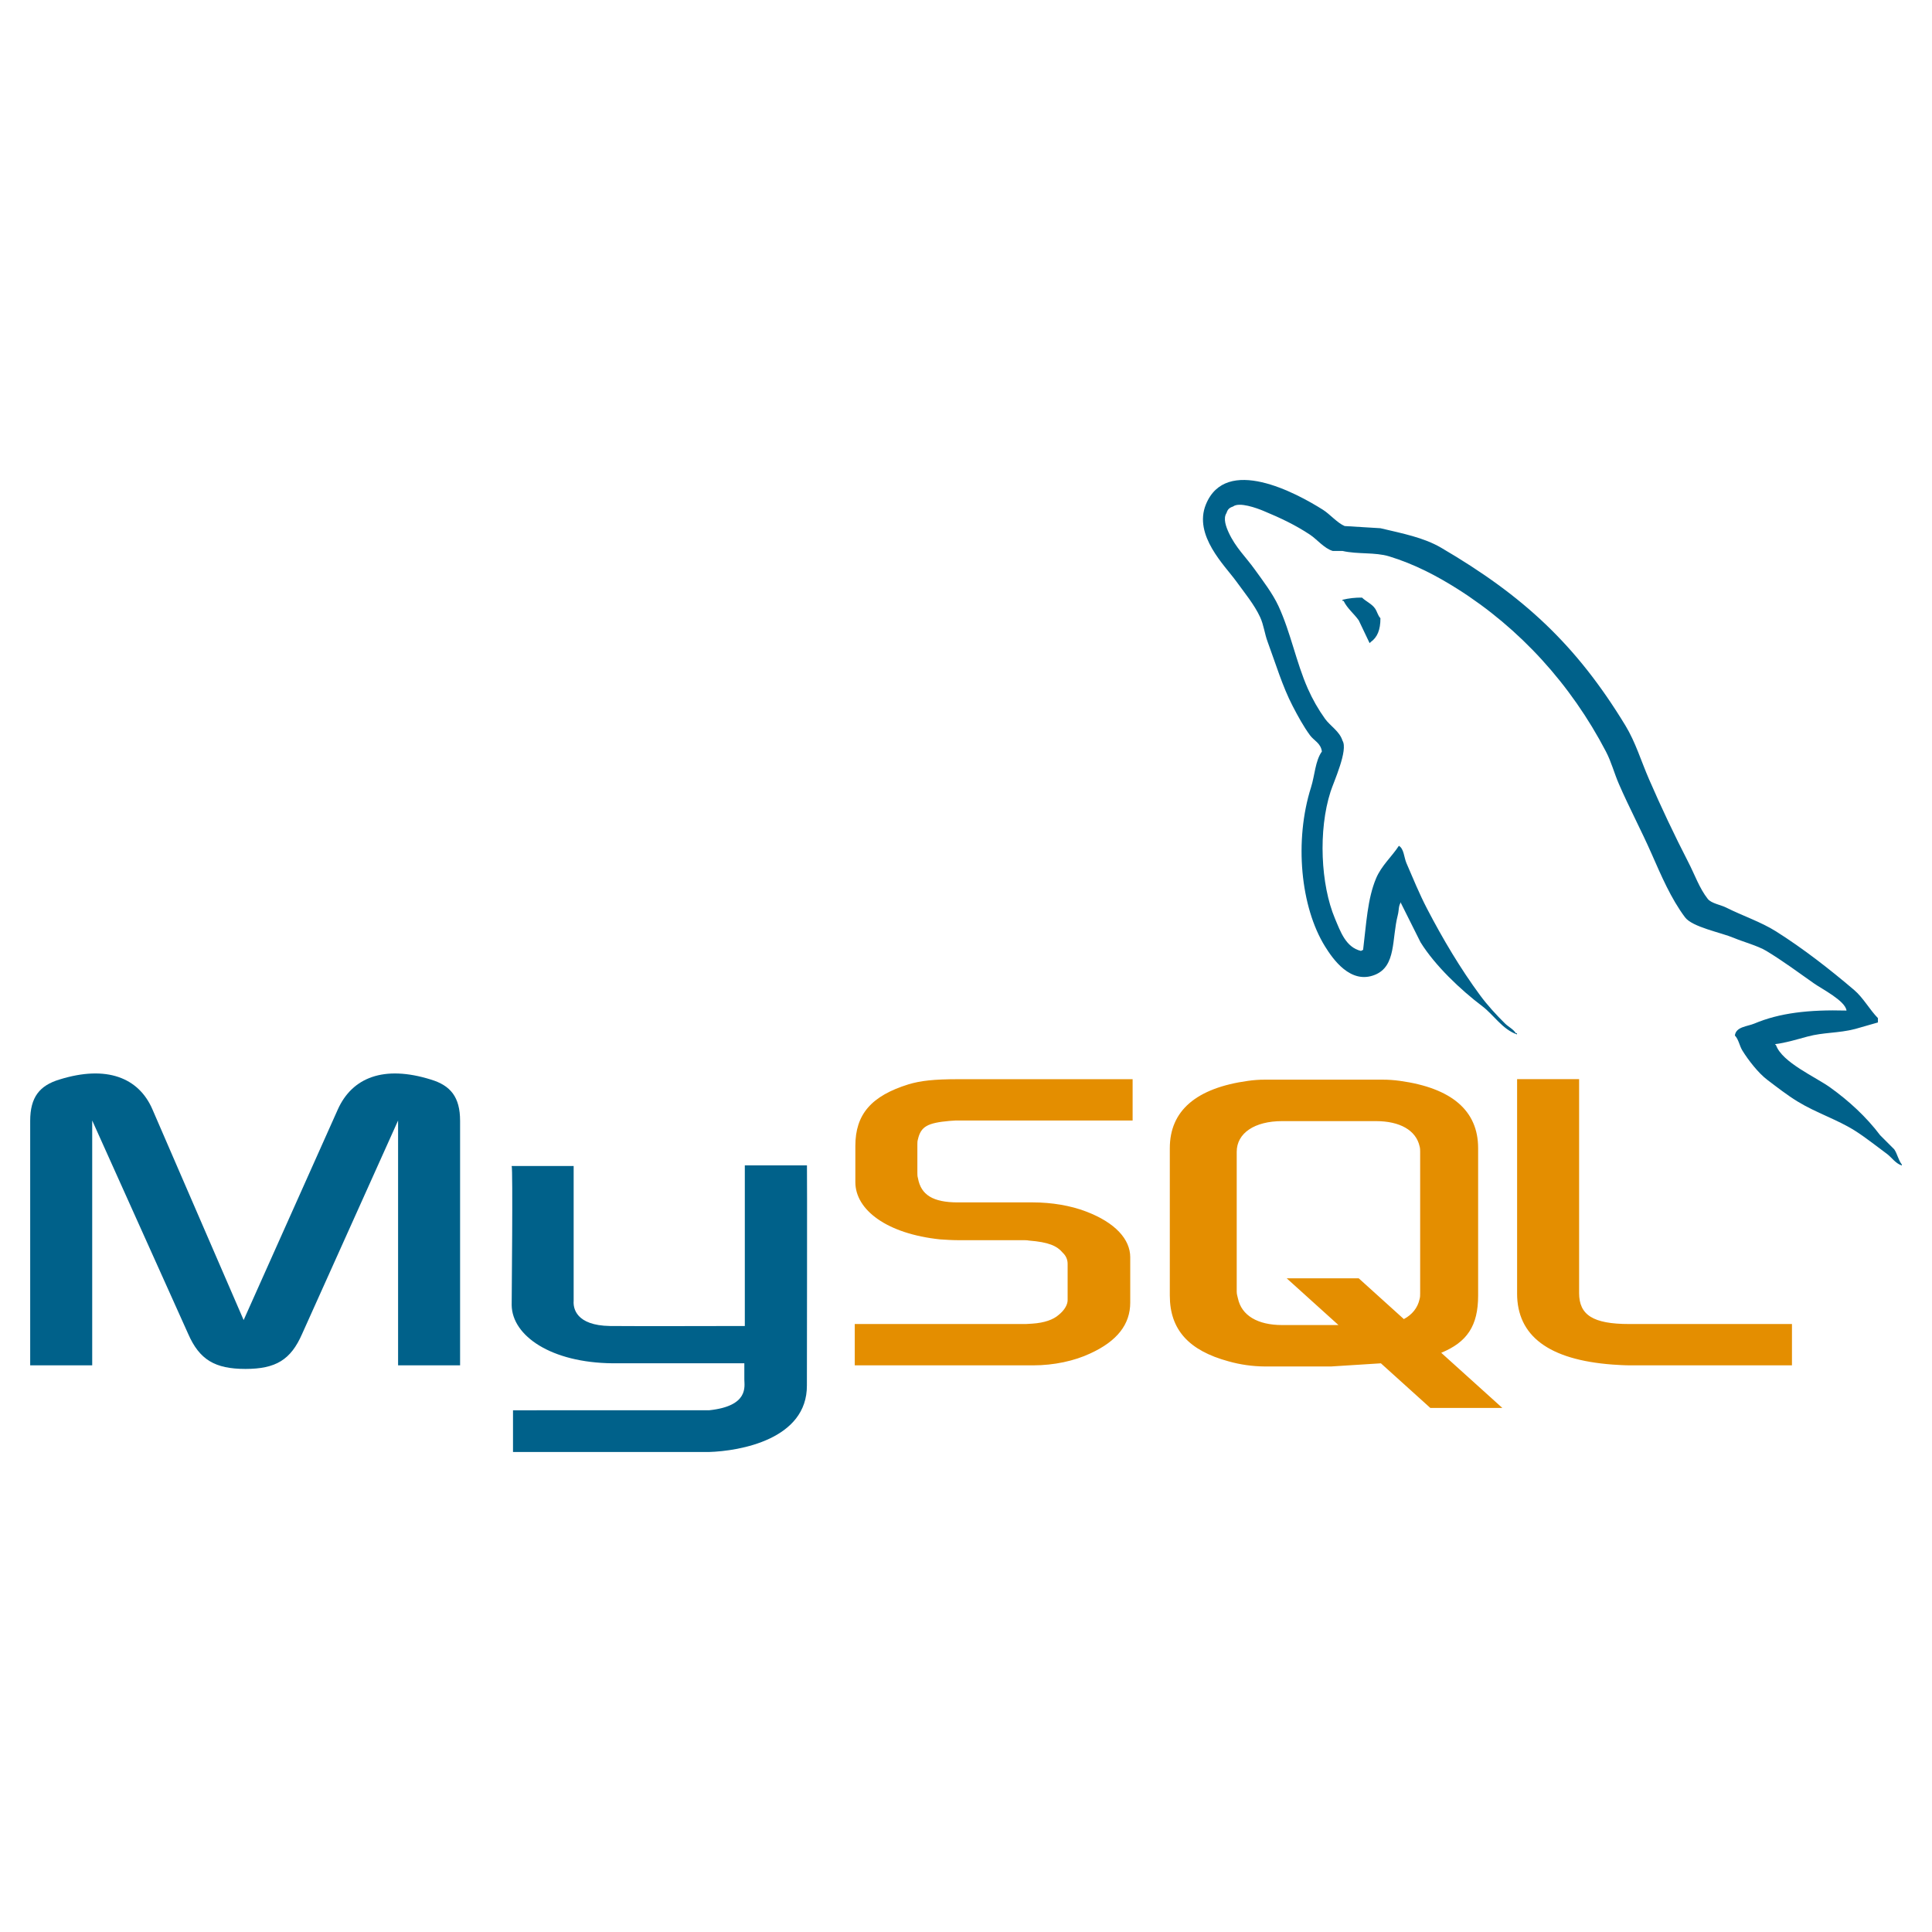
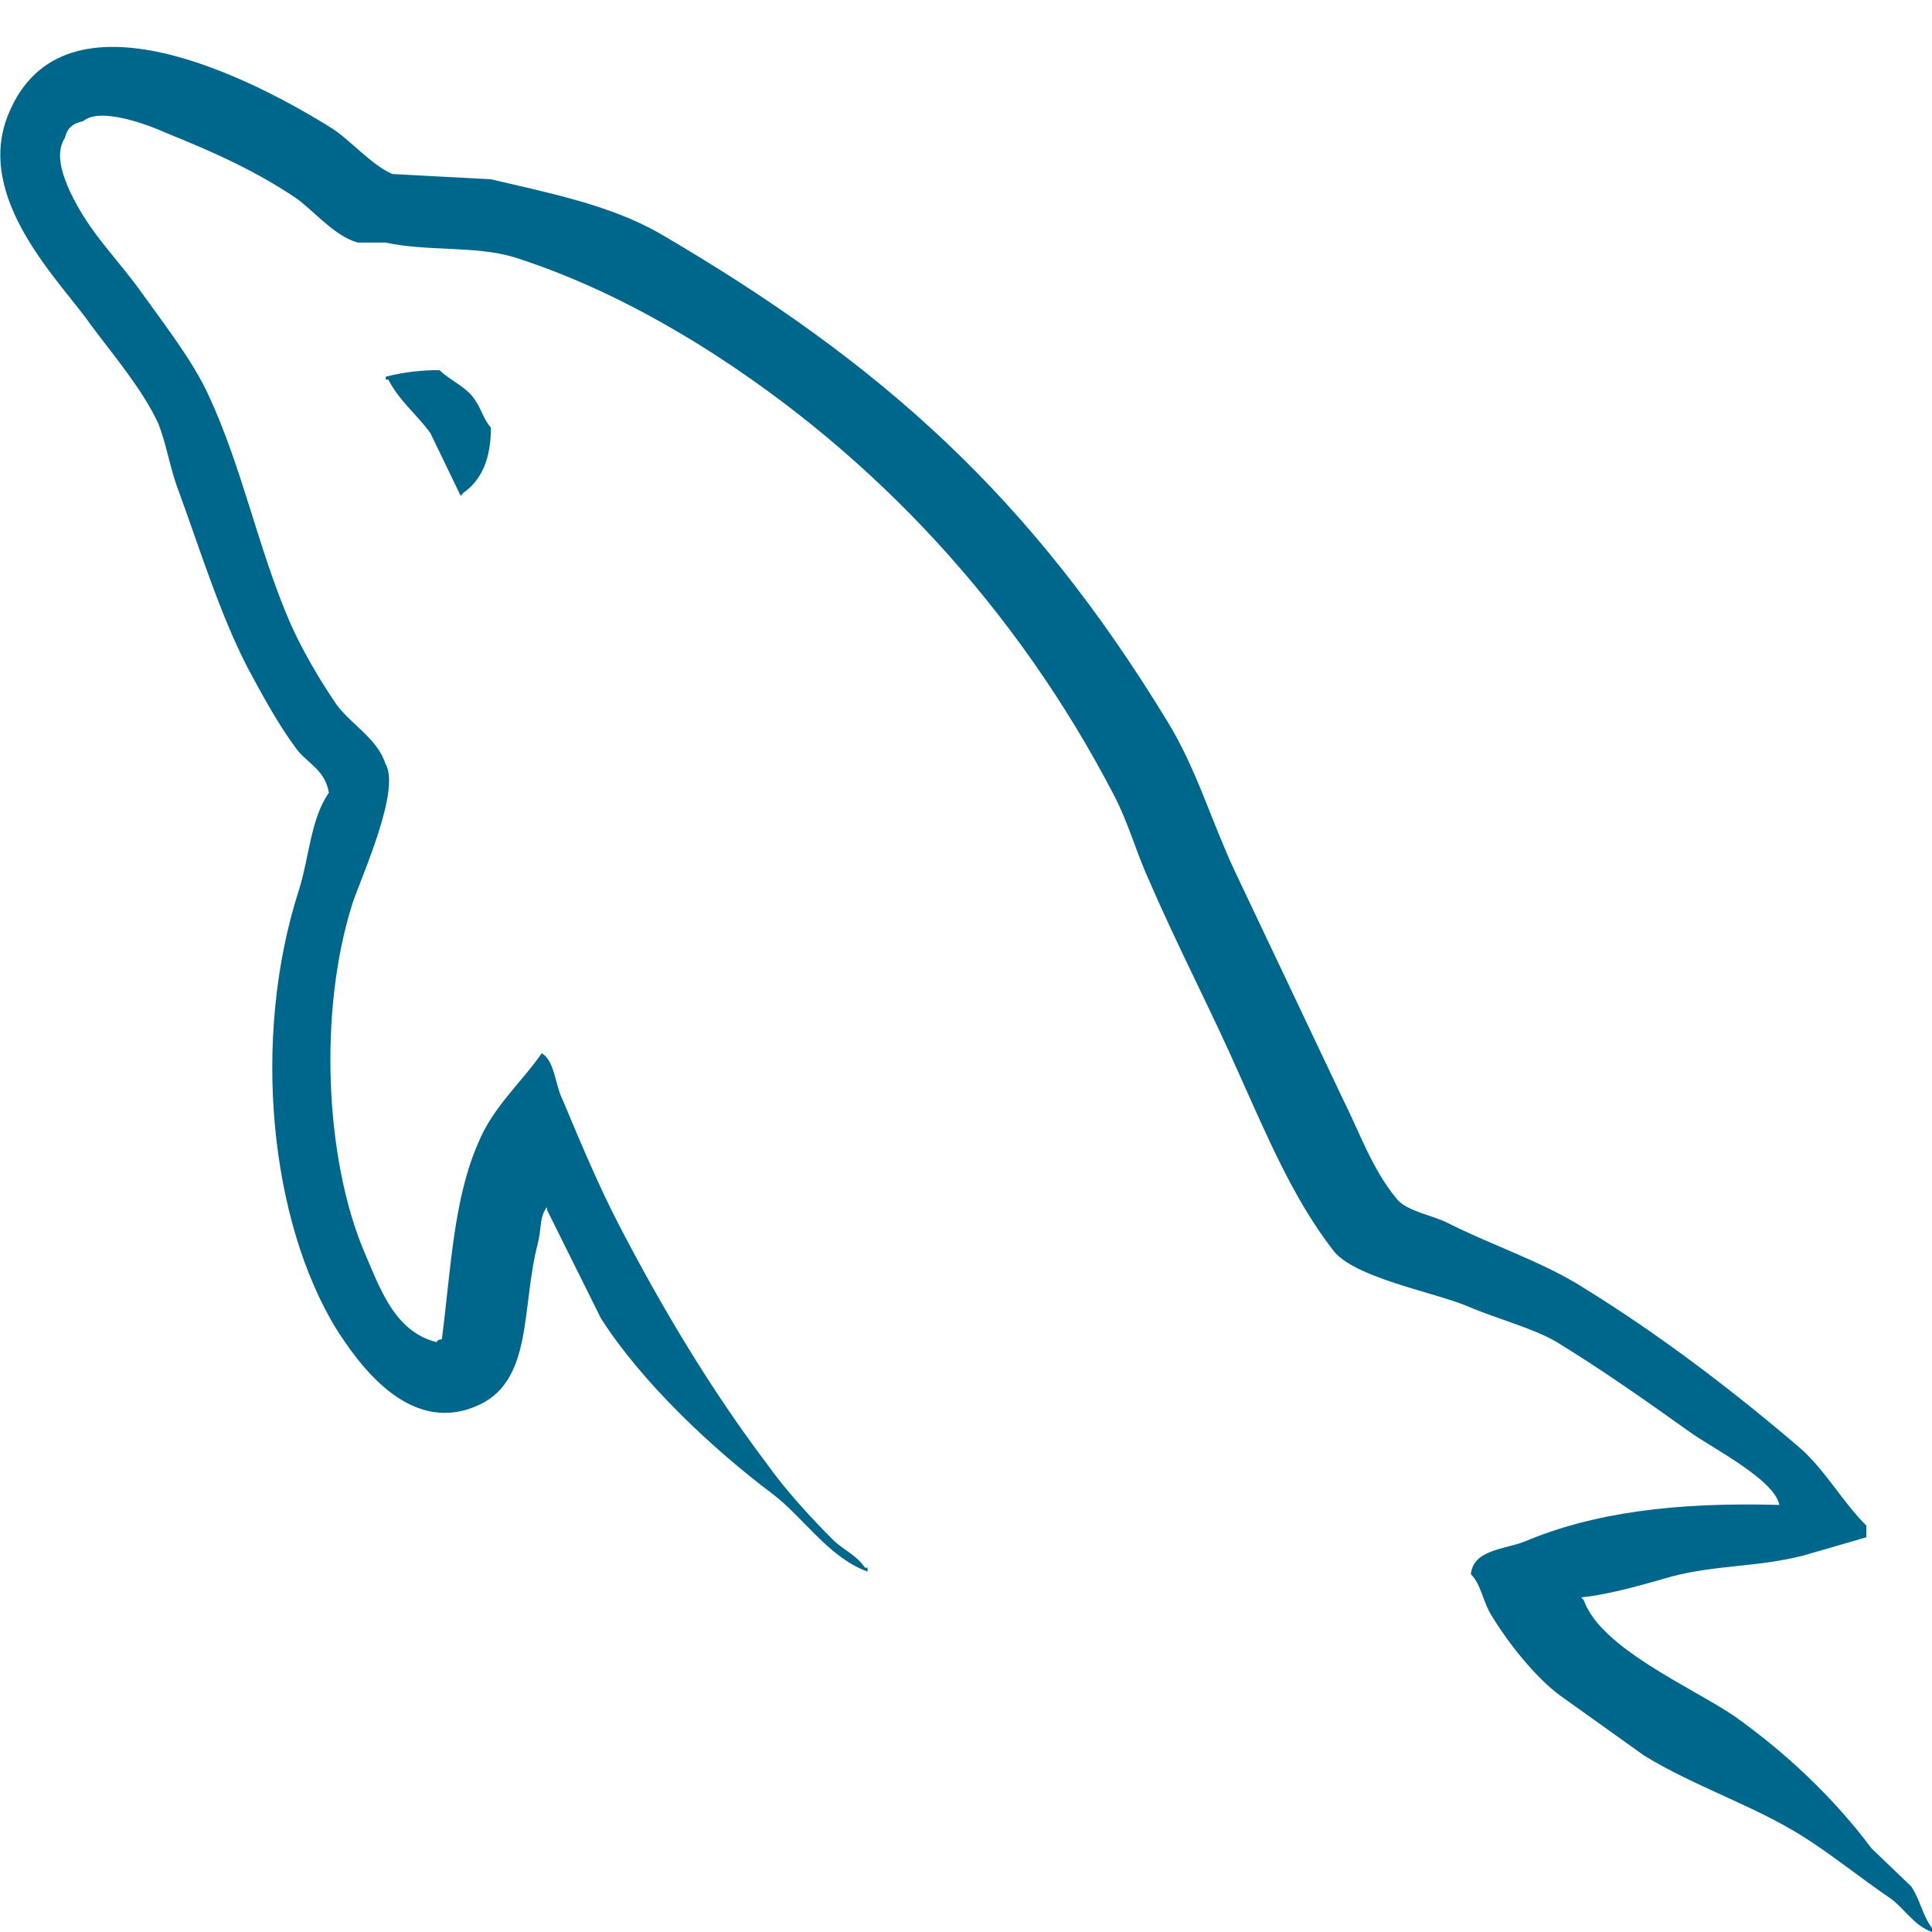
- <svg xmlns="http://www.w3.org/2000/svg" viewBox="0 0 128 128">
-   <path fill="#00618A" d="M2.001 90.458h4.108V74.235l6.36 14.143c.75 1.712 1.777 2.317 3.792 2.317s3.003-.605 3.753-2.317l6.36-14.143v16.223h4.108V74.262c0-1.58-.632-2.345-1.936-2.739-3.121-.974-5.215-.131-6.163 1.976l-6.241 13.958-6.043-13.959c-.909-2.106-3.042-2.949-6.163-1.976C2.632 71.917 2 72.681 2 74.261v16.197zm31.898-13.206h4.107v8.938c-.038.485.156 1.625 2.406 1.661 1.148.018 8.862 0 8.934 0V77.208h4.117c.019 0-.004 14.514-.004 14.574.022 3.58-4.441 4.357-6.499 4.417H33.988v-2.764c.022 0 12.963.003 12.995-.001 2.645-.279 2.332-1.593 2.331-2.035v-1.078h-8.731c-4.062-.037-6.65-1.81-6.683-3.85-.002-.187.089-9.129-.001-9.219z" />
-   <path fill="#E48E00" d="M56.63 90.458h11.812c1.383 0 2.727-.289 3.793-.789 1.777-.816 2.646-1.922 2.646-3.372v-3.002c0-1.185-.987-2.292-2.923-3.028-1.027-.396-2.292-.605-3.517-.605h-4.978c-1.659 0-2.449-.5-2.646-1.606-.039-.132-.039-.237-.039-.369v-1.87c0-.105 0-.211.039-.342.197-.843.632-1.08 2.094-1.212l.395-.026h11.733v-2.738H63.504c-1.659 0-2.528.105-3.318.342-2.449.764-3.517 1.975-3.517 4.082v2.396c0 1.844 2.095 3.424 5.61 3.793.396.025.79.053 1.185.053h4.267c.158 0 .316 0 .435.025 1.304.105 1.856.343 2.252.816a.98.98 0 01.315.737v2.397c0 .289-.197.658-.592.974-.355.316-.948.527-1.738.58l-.435.026H56.63v2.738zm43.881-4.766c0 2.817 2.094 4.397 6.32 4.714.395.026.79.052 1.185.052h10.706V87.72h-10.784c-2.41 0-3.318-.606-3.318-2.055V71.497h-4.108v14.195zm-23.008.142v-9.765c0-2.48 1.742-3.985 5.186-4.46a7.8 7.8 0 011.108-.079h7.799c.396 0 .752.026 1.147.079 3.444.475 5.187 1.979 5.187 4.46v9.765c0 2.014-.74 3.09-2.445 3.792l4.048 3.653h-4.771l-3.274-2.956-3.296.209h-4.395a9.075 9.075 0 01-2.414-.343c-2.613-.712-3.88-2.085-3.88-4.355zm4.434-.237c0 .132.039.265.079.423.237 1.135 1.307 1.768 2.929 1.768h3.732l-3.428-3.095h4.771l2.989 2.7c.552-.295.914-.743 1.041-1.32.039-.132.039-.264.039-.396v-9.368c0-.105 0-.238-.039-.37-.238-1.056-1.307-1.662-2.89-1.662h-6.216c-1.82 0-3.008.792-3.008 2.032v9.288z" />
-   <path fill="#00618A" d="M122.336 66.952c-2.525-.069-4.454.166-6.104.861-.469.198-1.216.203-1.292.79.257.271.297.674.502 1.006.394.637 1.059 1.491 1.652 1.938.647.489 1.315 1.013 2.011 1.437 1.235.754 2.615 1.184 3.806 1.938.701.446 1.397 1.006 2.082 1.509.339.247.565.634 1.006.789v-.071c-.231-.294-.291-.698-.503-1.006l-.934-.934c-.913-1.212-2.071-2.275-3.304-3.159-.982-.705-3.18-1.658-3.59-2.801l-.072-.071c.696-.079 1.512-.331 2.154-.503 1.08-.29 2.045-.215 3.16-.503l1.508-.432v-.286c-.563-.578-.966-1.344-1.58-1.867-1.607-1.369-3.363-2.737-5.17-3.879-1.002-.632-2.241-1.043-3.304-1.579-.356-.181-.984-.274-1.221-.575-.559-.711-.862-1.612-1.293-2.441a93.068 93.068 0 01-2.585-5.458c-.544-1.245-.9-2.473-1.579-3.59-3.261-5.361-6.771-8.597-12.208-11.777-1.157-.677-2.55-.943-4.021-1.292l-2.37-.144c-.481-.201-.983-.791-1.436-1.077-1.802-1.138-6.422-3.613-7.756-.358-.842 2.054 1.26 4.058 2.011 5.099.527.73 1.203 1.548 1.58 2.369.248.54.29 1.081.503 1.652.521 1.406.976 2.937 1.651 4.236.341.658.718 1.351 1.149 1.939.264.36.718.52.789 1.077-.443.62-.469 1.584-.718 2.369-1.122 3.539-.699 7.938.934 10.557.501.805 1.681 2.529 3.303 1.867 1.419-.578 1.103-2.369 1.509-3.95.092-.357.035-.621.215-.861v.072l1.293 2.585c.957 1.541 2.654 3.15 4.093 4.237.746.563 1.334 1.538 2.298 1.867v-.073h-.071c-.188-.291-.479-.411-.719-.646-.562-.551-1.187-1.235-1.651-1.867-1.309-1.776-2.465-3.721-3.519-5.745-.503-.966-.94-2.032-1.364-3.016-.164-.379-.162-.953-.502-1.148-.466.72-1.149 1.303-1.509 2.154-.574 1.36-.648 3.019-.861 4.739l-.144.071c-1.001-.241-1.352-1.271-1.724-2.154-.94-2.233-1.115-5.83-.287-8.401.214-.666 1.181-2.761.789-3.376-.187-.613-.804-.967-1.148-1.437a11.222 11.222 0 01-1.149-2.011c-.77-1.741-1.129-3.696-1.938-5.457-.388-.842-1.042-1.693-1.58-2.441-.595-.83-1.262-1.44-1.724-2.442-.164-.356-.387-.927-.144-1.293.077-.247.188-.35.432-.431.416-.321 1.576.107 2.01.287 1.152.479 2.113.934 3.089 1.58.468.311.941.911 1.508 1.077h.646c1.011.232 2.144.071 3.088.358 1.67.508 3.166 1.297 4.524 2.155 4.139 2.614 7.522 6.334 9.838 10.772.372.715.534 1.396.861 2.154.662 1.528 1.496 3.101 2.154 4.596.657 1.491 1.298 2.996 2.227 4.237.488.652 2.374 1.002 3.231 1.364.601.254 1.585.519 2.154.861 1.087.656 2.141 1.437 3.16 2.155.509.362 2.076 1.149 2.154 1.798zM90.237 39.593a5.124 5.124 0 00-1.293.144v.071h.072c.251.517.694.849 1.005 1.293l.719 1.508.071-.071c.445-.313.648-.814.646-1.58-.179-.188-.205-.423-.359-.646-.204-.3-.602-.468-.861-.719z" />
+ <svg xmlns="http://www.w3.org/2000/svg" width="64" height="64" viewBox="0 0 25.6 25.6">
+   <path d="M179.076 94.886c-3.568-.1-6.336.268-8.656 1.25-.668.27-1.74.27-1.828 1.116.357.355.4.936.713 1.428.535.893 1.473 2.096 2.32 2.72l2.855 2.053c1.74 1.07 3.703 1.695 5.398 2.766.982.625 1.963 1.428 2.945 2.098.5.357.803.938 1.428 1.16v-.135c-.312-.4-.402-.98-.713-1.428l-1.34-1.293c-1.293-1.74-2.9-3.258-4.64-4.506-1.428-.982-4.55-2.32-5.13-3.97l-.088-.1c.98-.1 2.14-.447 3.078-.715 1.518-.4 2.9-.312 4.46-.713l2.143-.625v-.4c-.803-.803-1.383-1.874-2.23-2.632-2.275-1.963-4.775-3.882-7.363-5.488-1.383-.892-3.168-1.473-4.64-2.23-.537-.268-1.428-.402-1.74-.848-.805-.98-1.25-2.275-1.83-3.436l-3.658-7.763c-.803-1.74-1.295-3.48-2.275-5.086-4.596-7.585-9.594-12.18-17.268-16.687-1.65-.937-3.613-1.34-5.7-1.83l-3.346-.18c-.715-.312-1.428-1.16-2.053-1.562-2.543-1.606-9.102-5.086-10.977-.5-1.205 2.9 1.785 5.755 2.8 7.228.76 1.026 1.74 2.186 2.277 3.346.3.758.4 1.562.713 2.365.713 1.963 1.383 4.15 2.32 5.98.5.937 1.025 1.92 1.65 2.767.357.5.982.714 1.115 1.517-.625.893-.668 2.23-1.025 3.347-1.607 5.042-.982 11.288 1.293 15 .715 1.115 2.4 3.57 4.686 2.632 2.008-.803 1.56-3.346 2.14-5.577.135-.535.045-.892.312-1.25v.1l1.83 3.703c1.383 2.186 3.793 4.462 5.8 5.98 1.07.803 1.918 2.187 3.256 2.677v-.135h-.088c-.268-.4-.67-.58-1.027-.892-.803-.803-1.695-1.785-2.32-2.677-1.873-2.498-3.523-5.265-4.996-8.12-.715-1.383-1.34-2.9-1.918-4.283-.27-.536-.27-1.34-.715-1.606-.67.98-1.65 1.83-2.143 3.034-.848 1.918-.936 4.283-1.248 6.737-.18.045-.1 0-.18.1-1.426-.356-1.918-1.83-2.453-3.078-1.338-3.168-1.562-8.254-.402-11.913.312-.937 1.652-3.882 1.117-4.774-.27-.848-1.16-1.338-1.652-2.008-.58-.848-1.203-1.918-1.605-2.855-1.07-2.5-1.605-5.265-2.766-7.764-.537-1.16-1.473-2.365-2.232-3.435-.848-1.205-1.783-2.053-2.453-3.48-.223-.5-.535-1.294-.178-1.83.088-.357.268-.5.623-.58.58-.5 2.232.134 2.812.4 1.65.67 3.033 1.294 4.416 2.23.625.446 1.295 1.294 2.098 1.518h.938c1.428.312 3.033.1 4.37.5 2.365.76 4.506 1.874 6.426 3.08 5.844 3.703 10.664 8.968 13.92 15.26.535 1.026.758 1.963 1.25 3.034.938 2.187 2.098 4.417 3.033 6.56.938 2.097 1.83 4.24 3.168 5.98.67.937 3.346 1.427 4.55 1.918.893.4 2.275.76 3.08 1.25 1.516.937 3.033 2.008 4.46 3.034.713.534 2.945 1.65 3.078 2.54zm-45.5-38.772a7.09 7.09 0 0 0-1.828.223v.1h.088c.357.714.982 1.205 1.428 1.83l1.027 2.142.088-.1c.625-.446.938-1.16.938-2.23-.268-.312-.312-.625-.535-.937-.268-.446-.848-.67-1.206-1.026z" transform="matrix(.390229 0 0 .38781 -46.30004 -16.85672)" fill-rule="evenodd" fill="#00678c" />
</svg>
